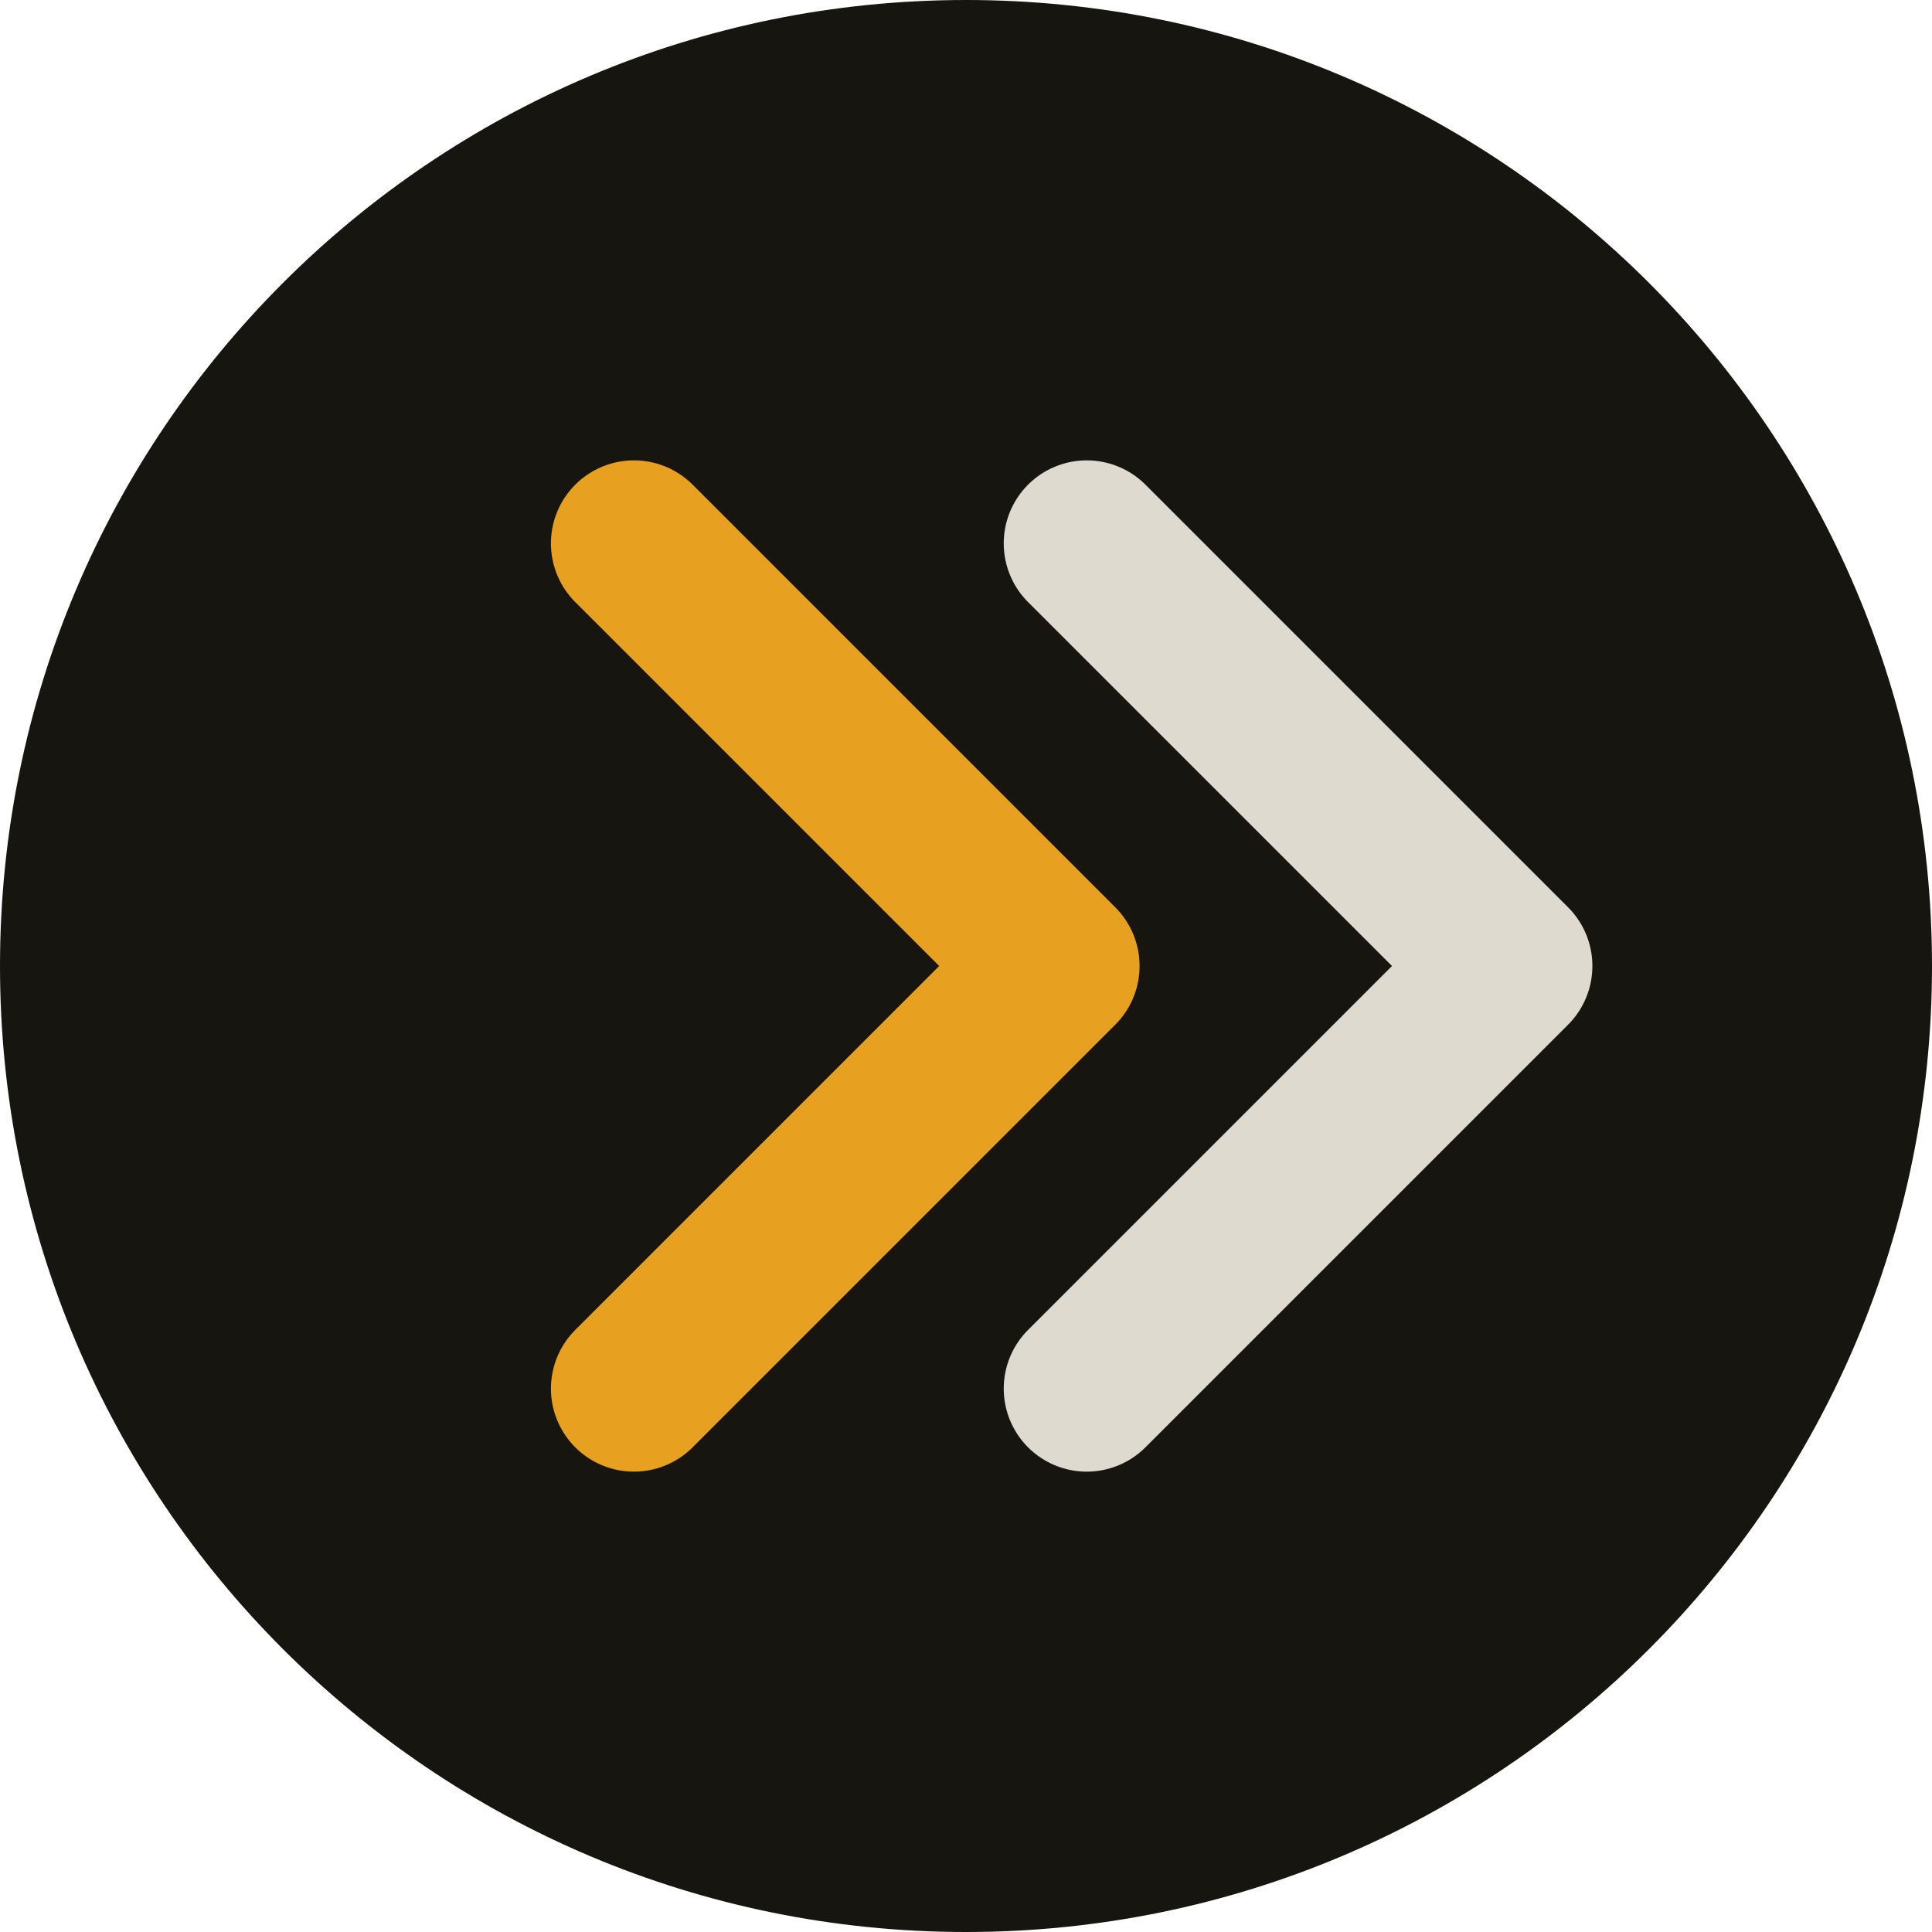
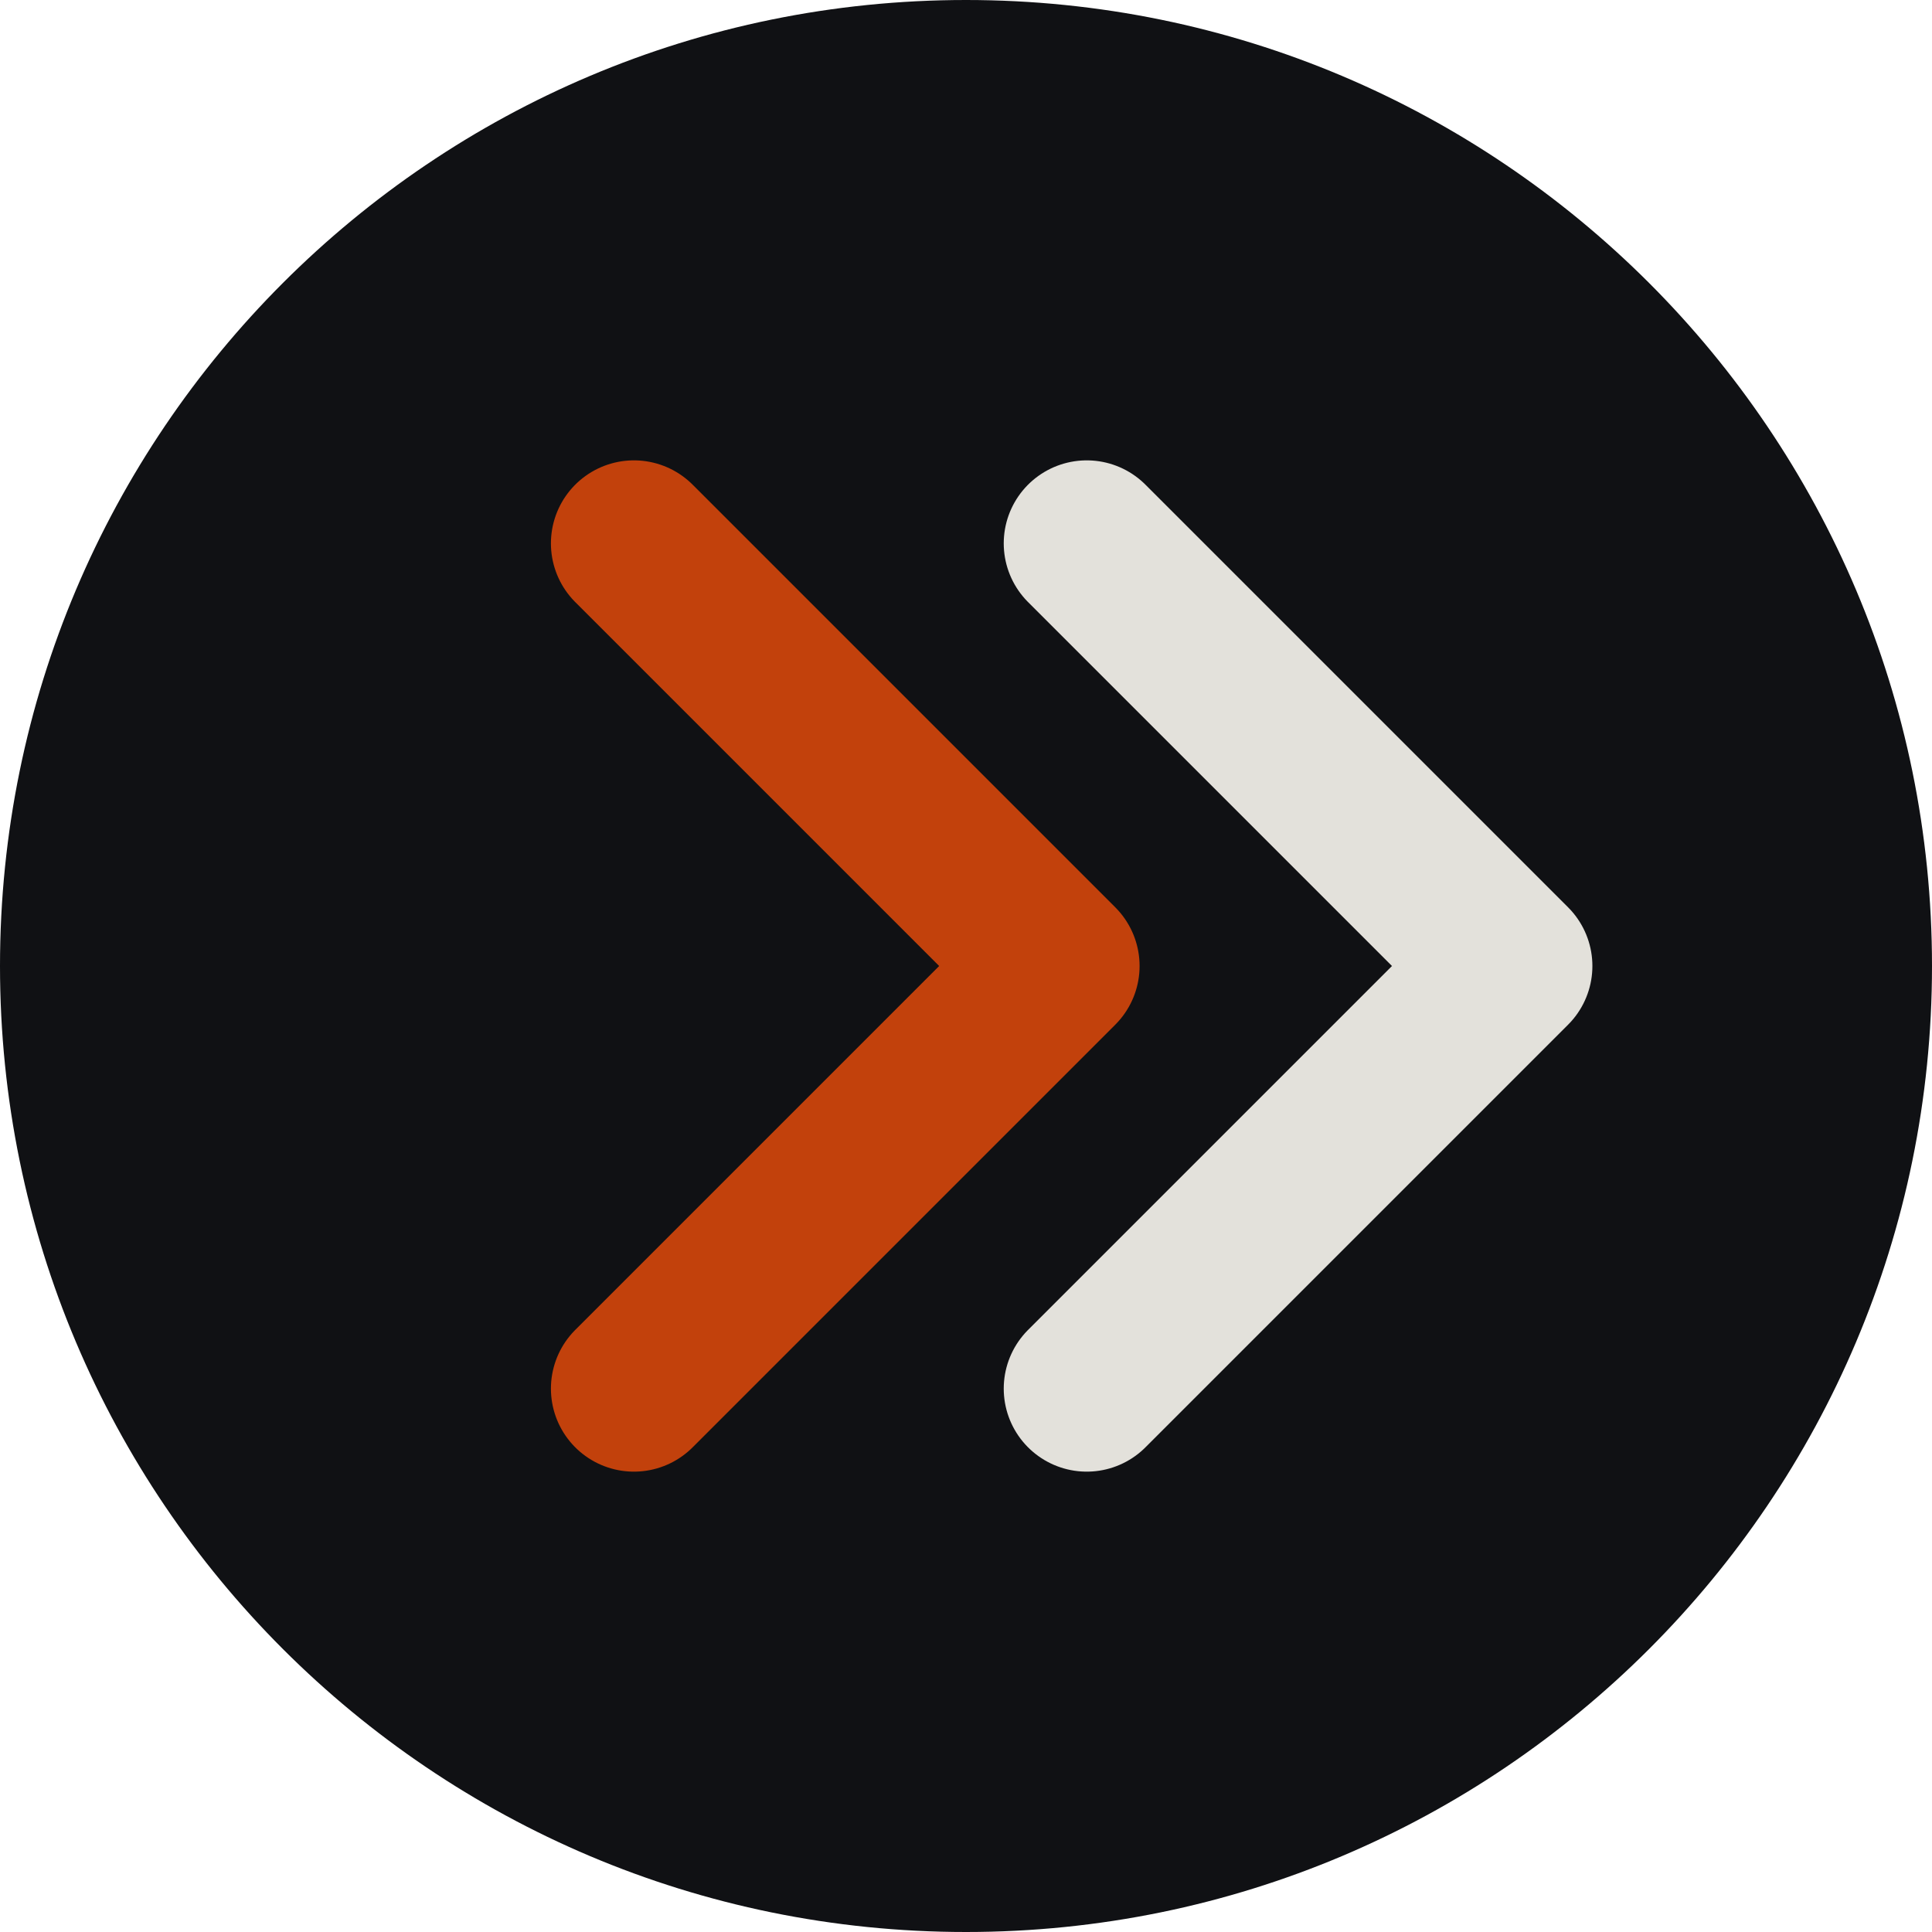
<svg xmlns="http://www.w3.org/2000/svg" width="128" height="128" viewBox="0 0 128 128">
-   <circle cx="64" cy="64" r="64" fill="#16150F" />
+   <circle cx="64" cy="64" r="64" fill="#101114" />
  <g fill="none" stroke-width="11" stroke-linecap="round" stroke-linejoin="round">
-     <path d="M42 36 L70 64 L42 92" stroke="#E8A020" />
-     <path d="M72 36 L100 64 L72 92" stroke="#F4EFE4" opacity=".9" />
+     <path d="M42 36 L70 64 L42 92" stroke="#C2410C" />
+     <path d="M72 36 L100 64 L72 92" stroke="#FAF7F1" opacity=".9" />
  </g>
</svg>
